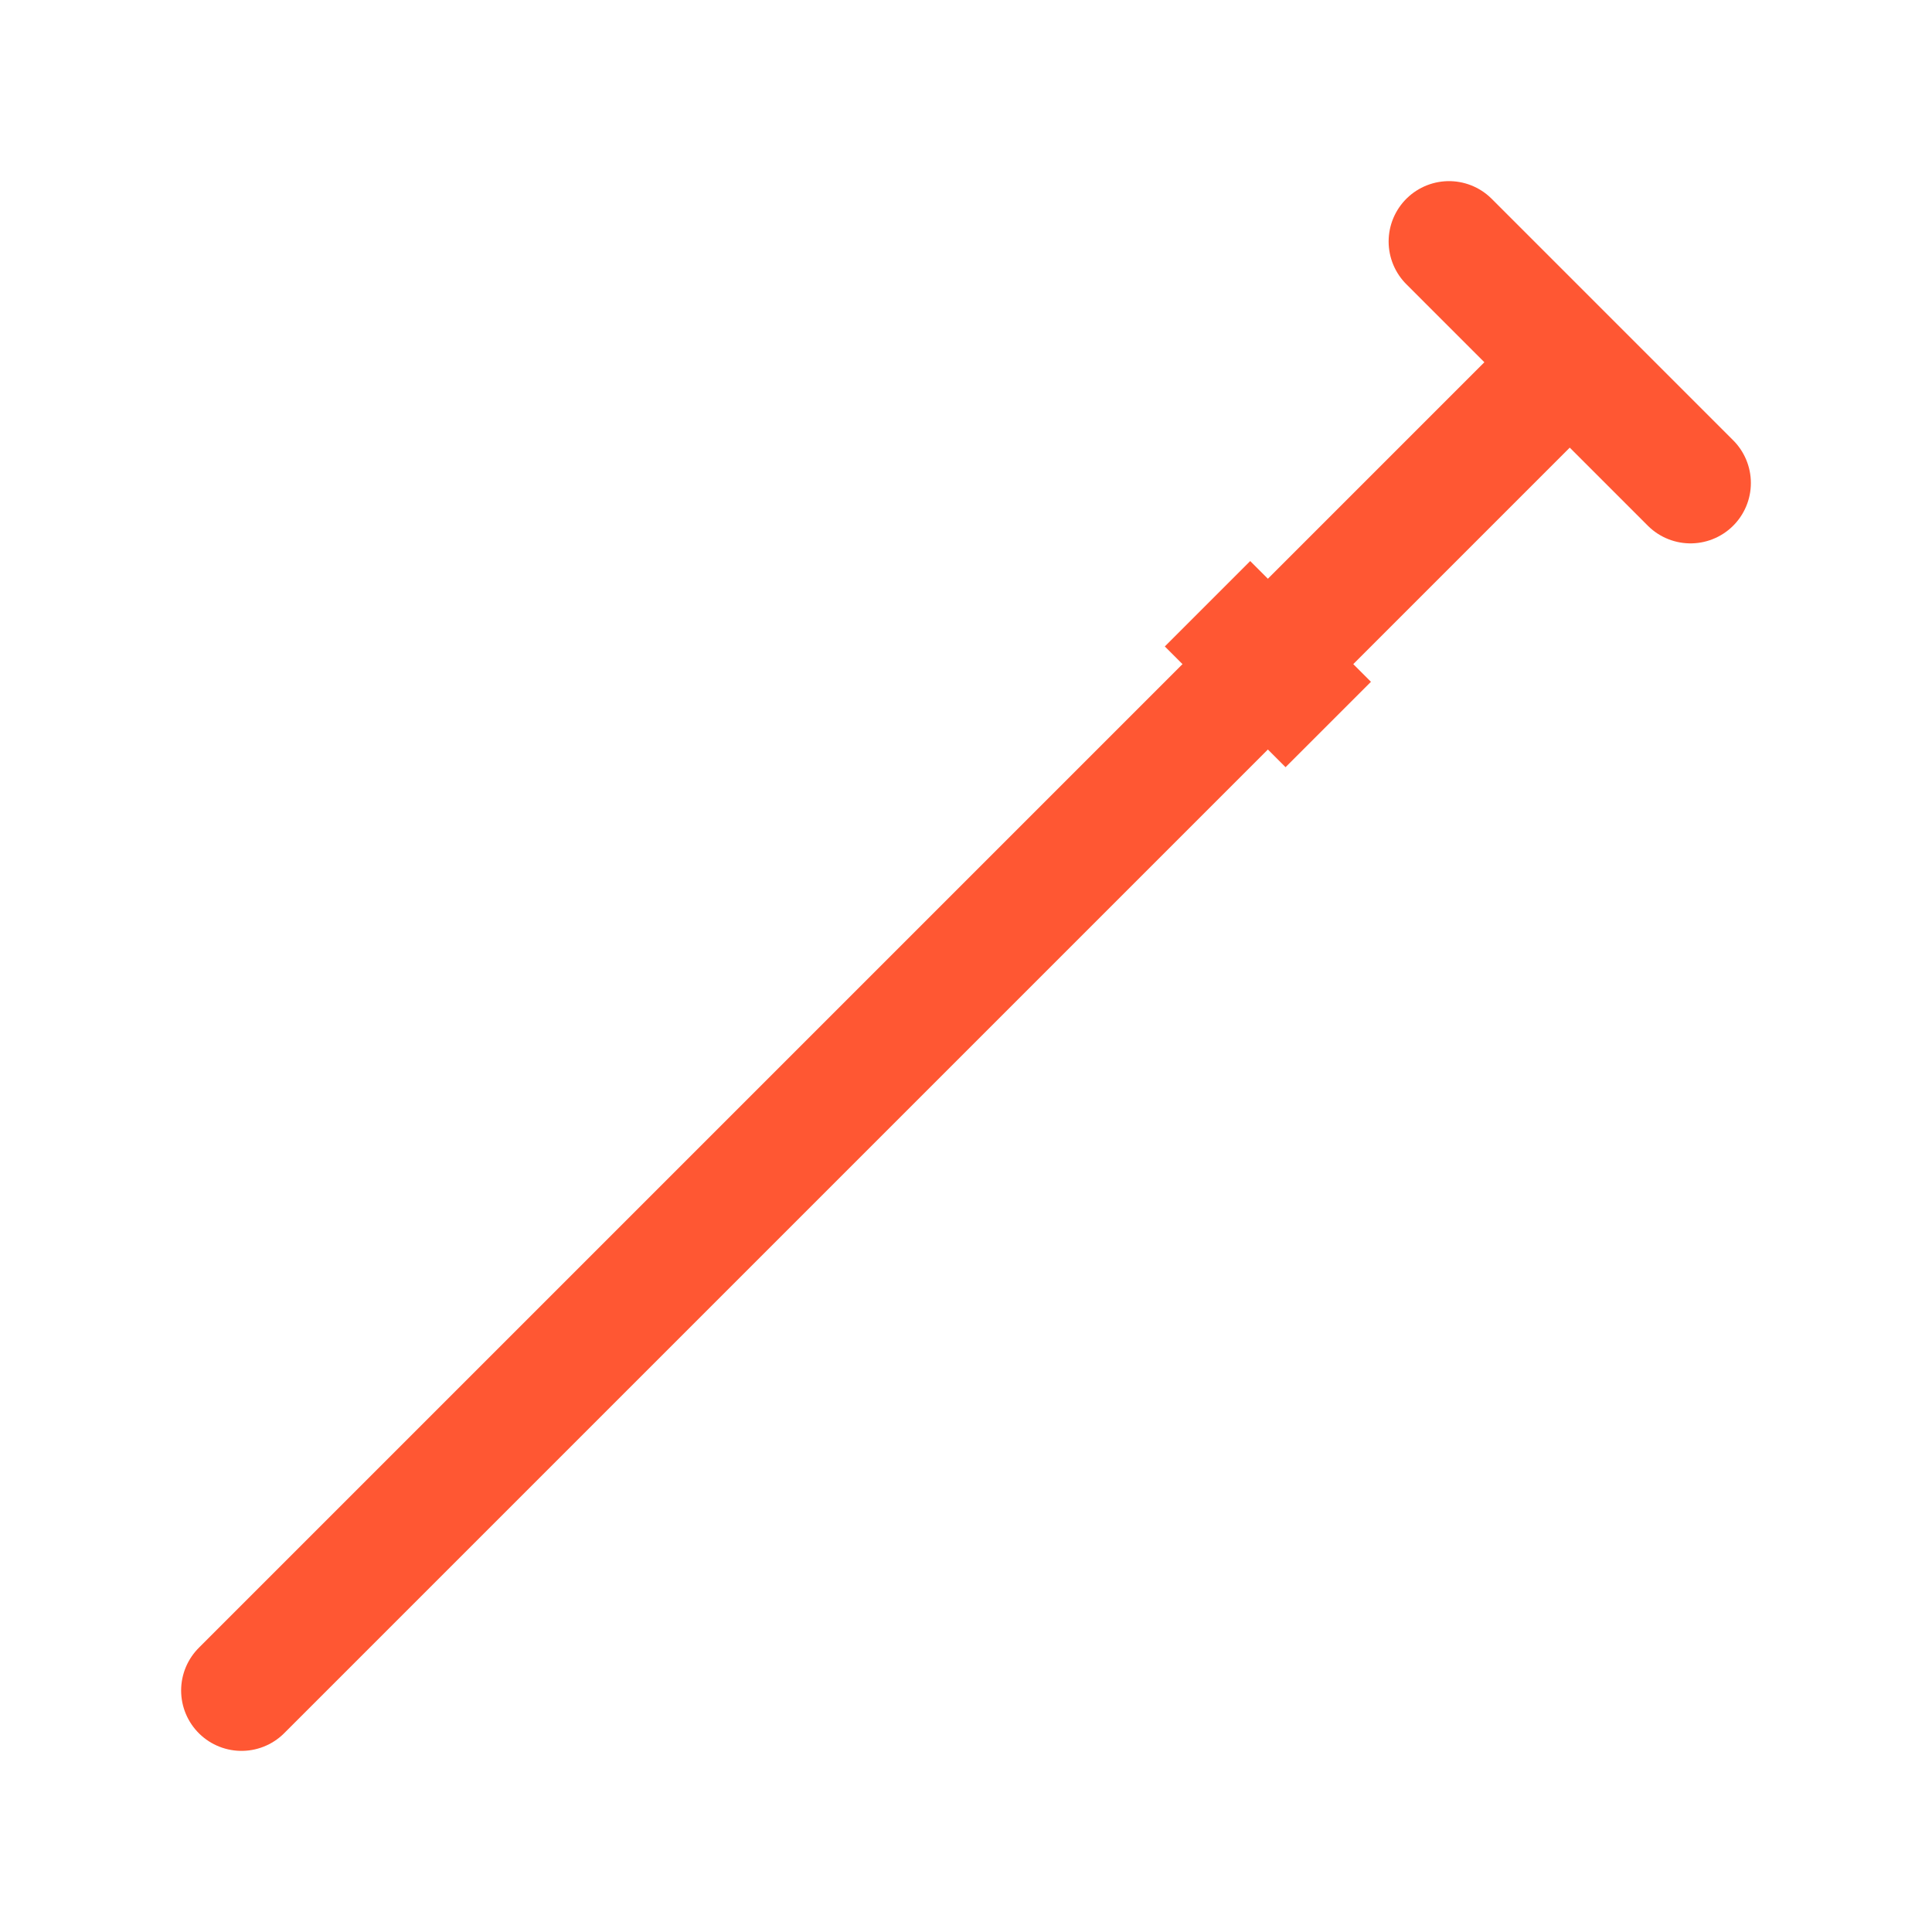
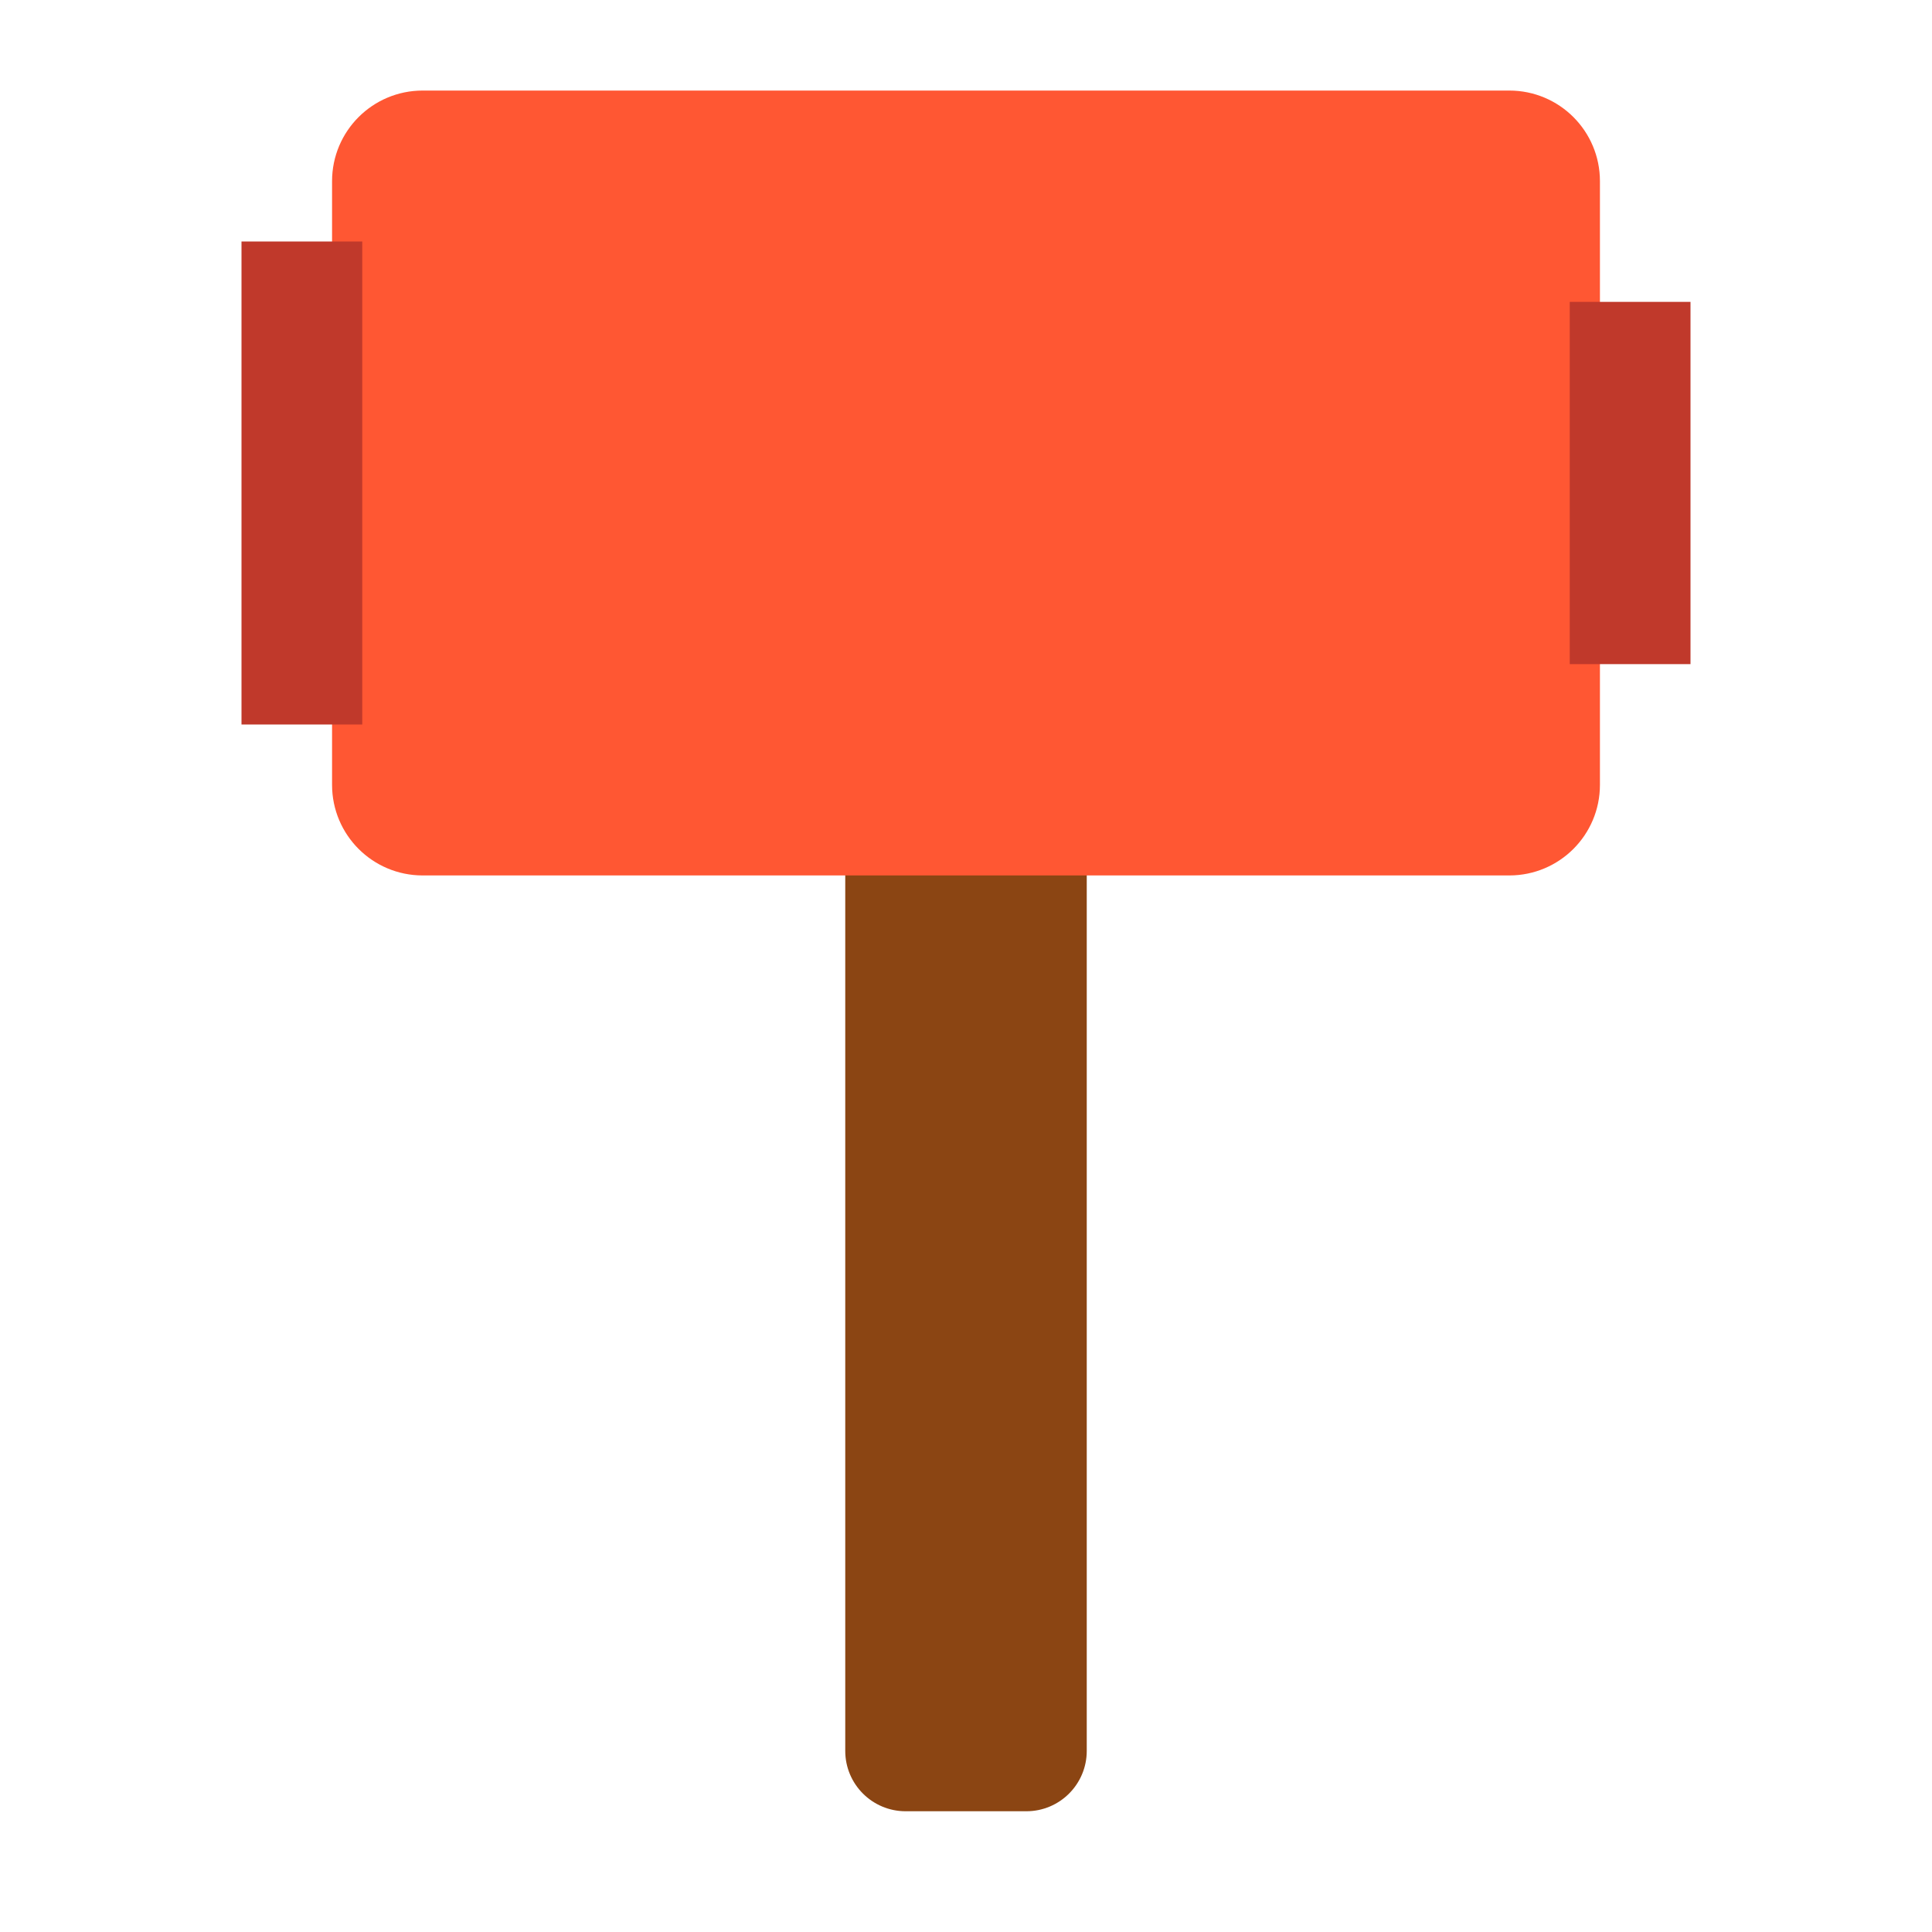
- <svg xmlns="http://www.w3.org/2000/svg" viewBox="0 0 64 64" fill="none" stroke="#FF5733" stroke-width="4">
-   <path d="M12 52 L52 12 M48 8 L56 16 M8 56 L16 48" stroke-linecap="round" stroke-linejoin="round" />
-   <path d="M40 20 L44 24" />
+ <svg xmlns="http://www.w3.org/2000/svg" viewBox="0 0 64 64" fill="#FF5733" stroke="#FF5733" stroke-width="2">
+   <rect x="28" y="24" width="8" height="36" rx="2" fill="#8B4513" stroke="none" />
+   <rect x="12" y="4" width="40" height="24" rx="2" fill="#FF5733" />
+   <rect x="8" y="8" width="4" height="16" fill="#C0392B" stroke="none" />
+   <rect x="52" y="10" width="4" height="12" fill="#C0392B" stroke="none" />
</svg>
